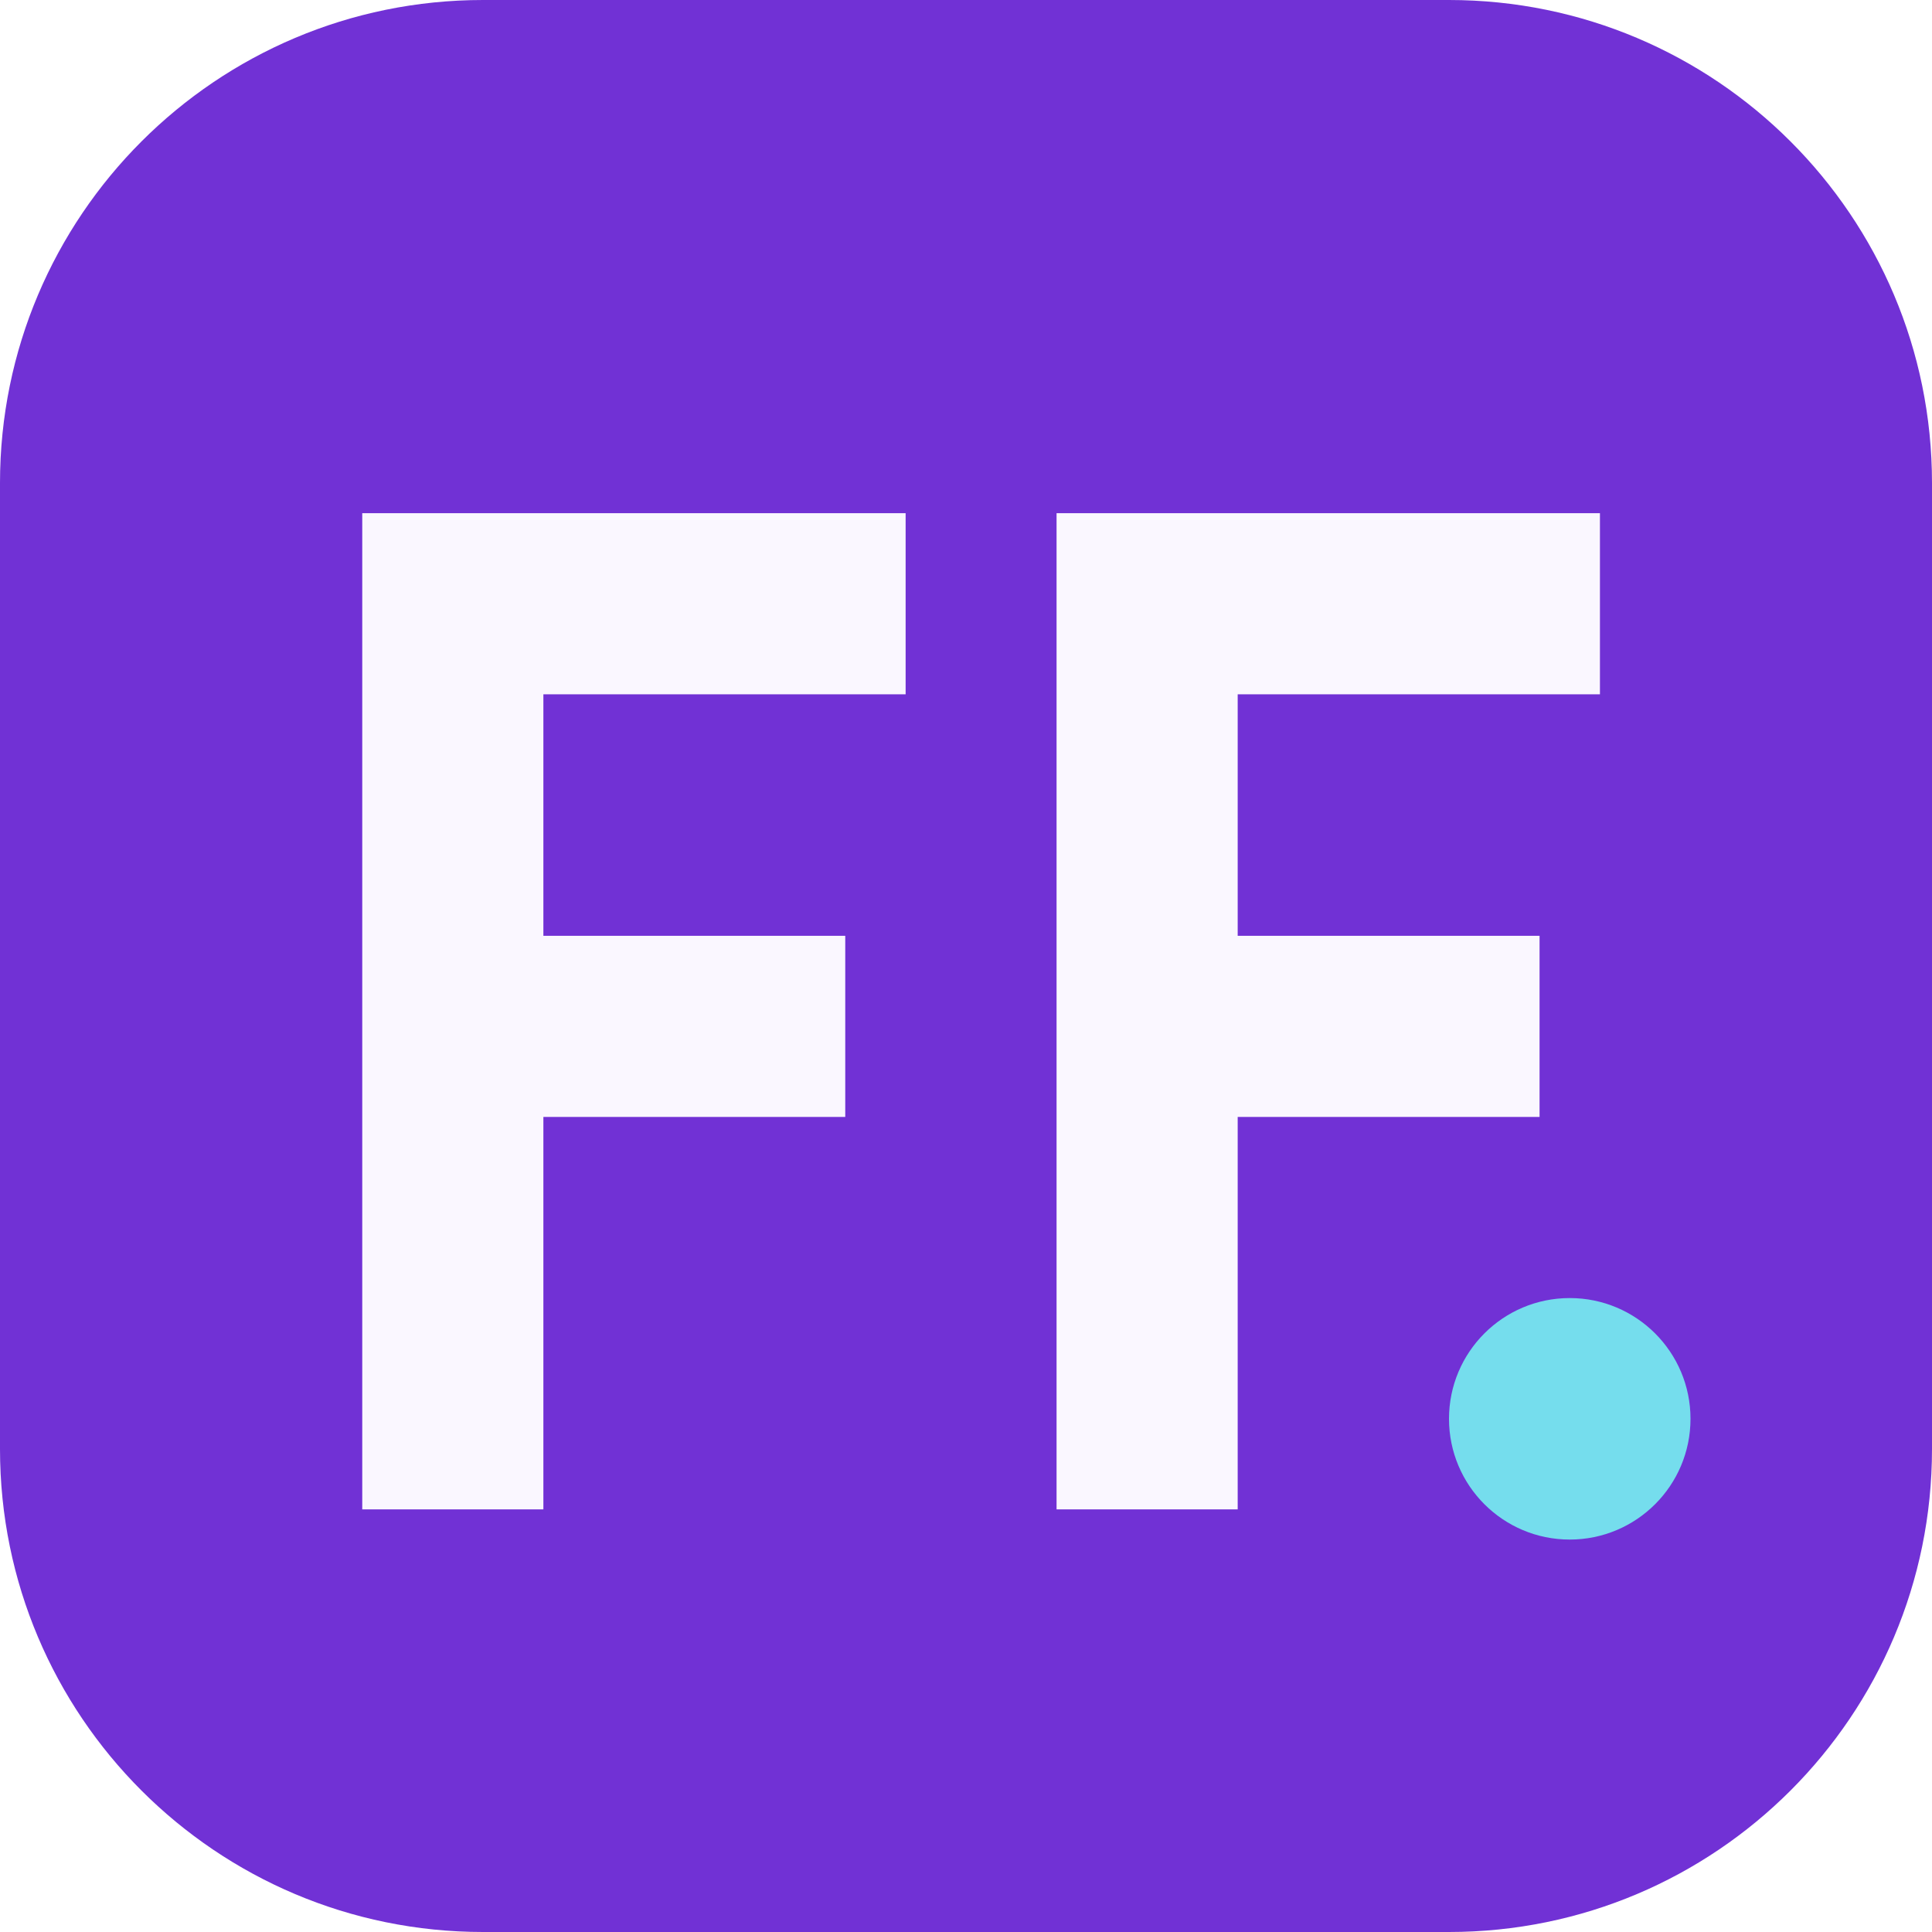
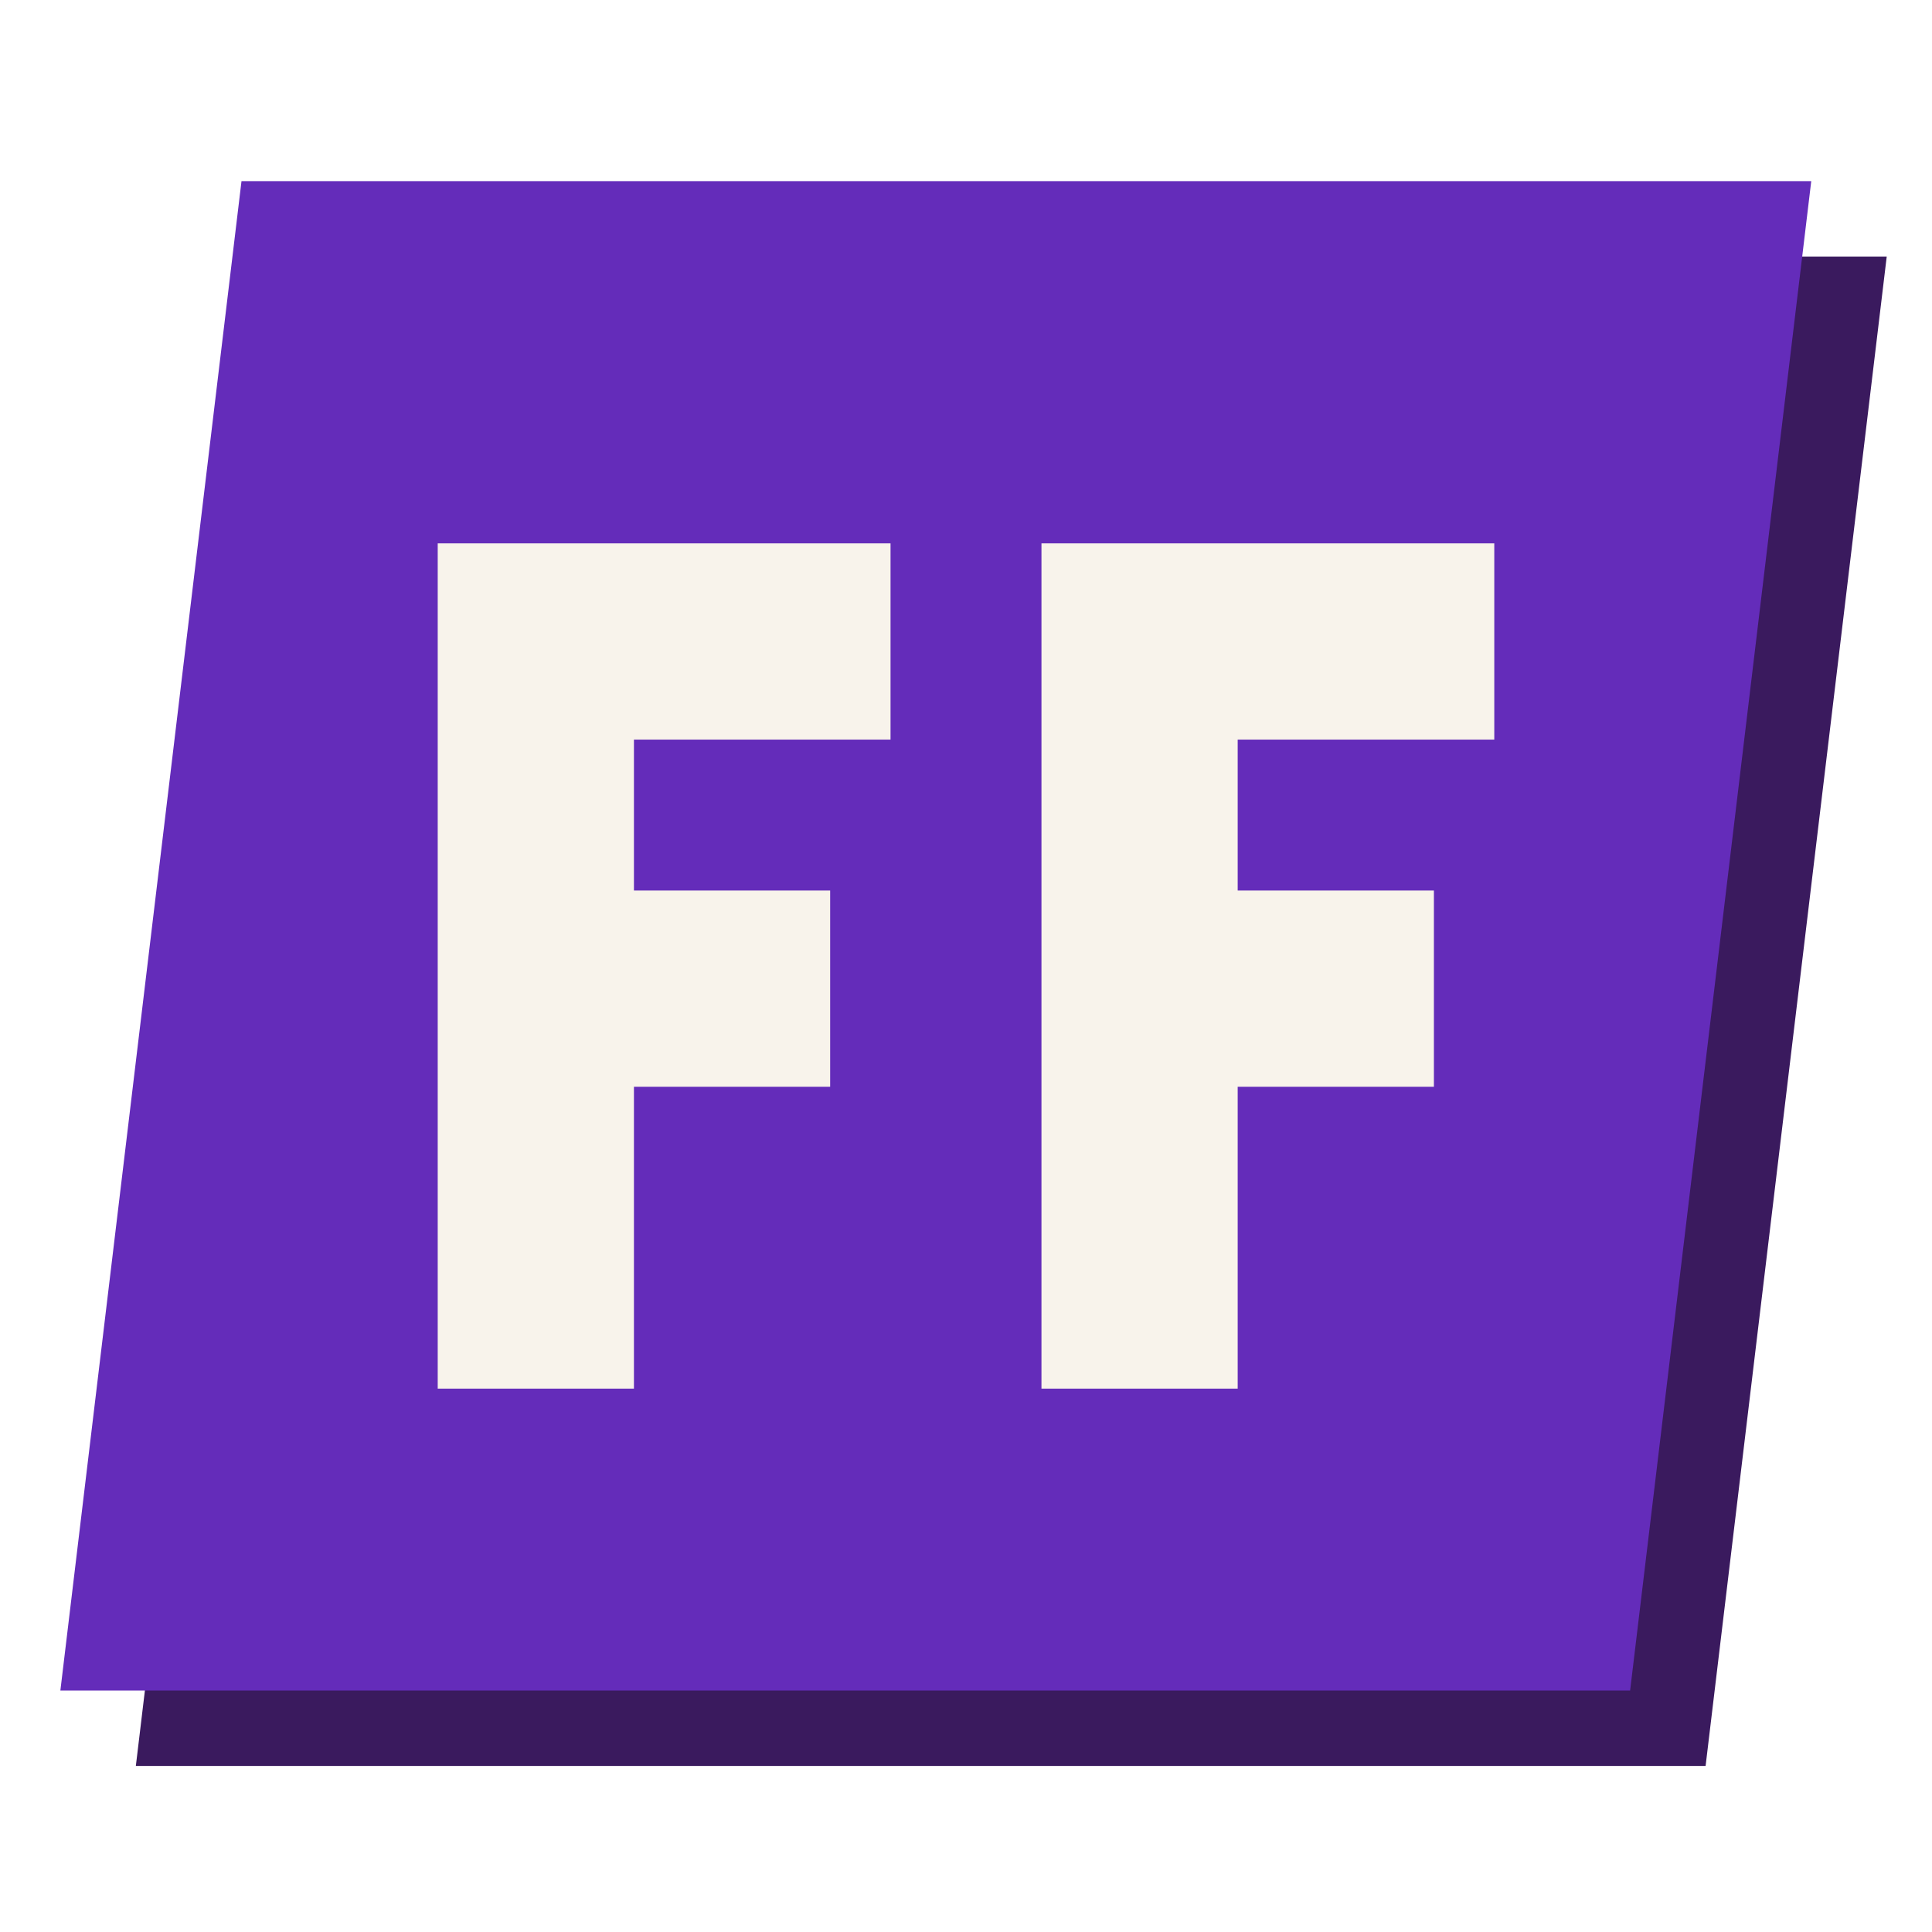
<svg xmlns="http://www.w3.org/2000/svg" viewBox="0 0 64 64">
-   <rect width="64" height="64" rx="16" fill="#7131d5" />
-   <path d="M12 17h18v6H18v8h10v6H18v13h-6zm23 0h18v6H41v8h10v6H41v13h-6z" fill="#faf7ff" />
-   <circle cx="52" cy="47" r="4" fill="#75dded" />
+   <path d="M10.5 8.5h52l-6 50h-52z" fill="#3a1a5e" />
+   <path d="M8 6h52l-6 50H2z" fill="#642cba" />
+   <path d="M14.5 18h15v6.5H21v5h6.5V36H21v10h-6.5z" fill="#f8f3eb" />
+   <path d="M34.5 18h15v6.5H41v5h6.5V36H41v10h-6.5z" fill="#f8f3eb" />
</svg>
